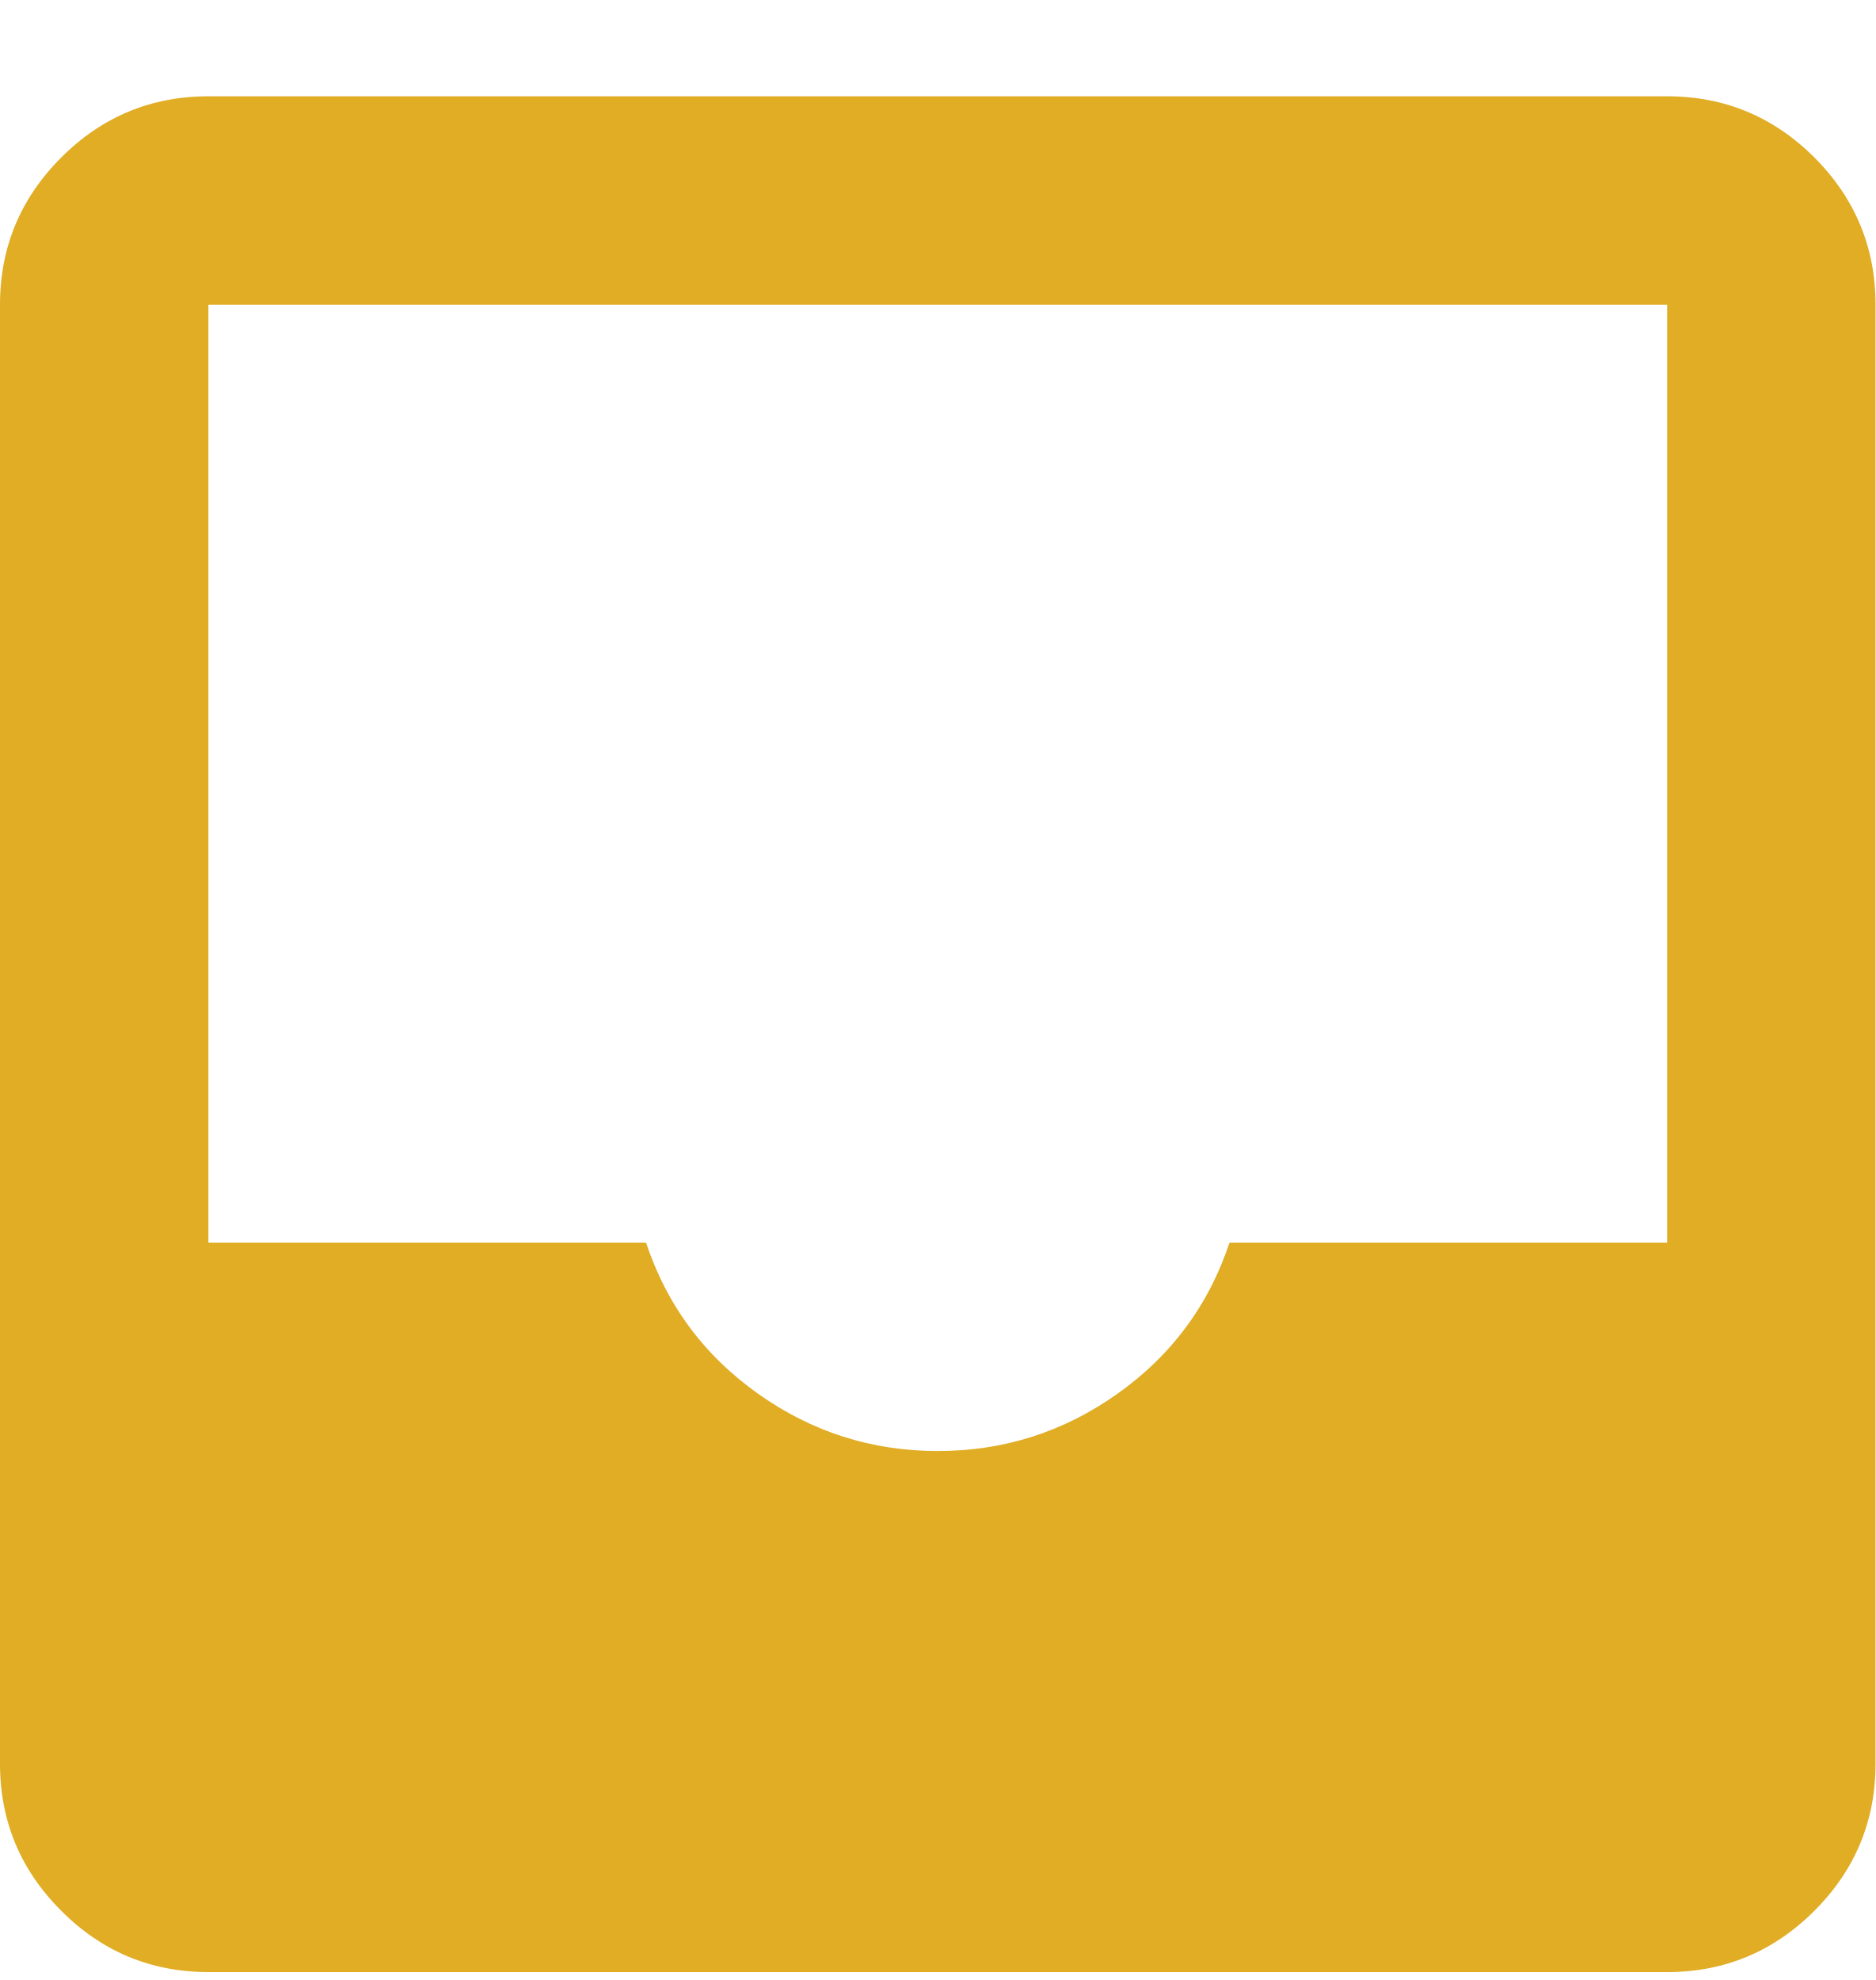
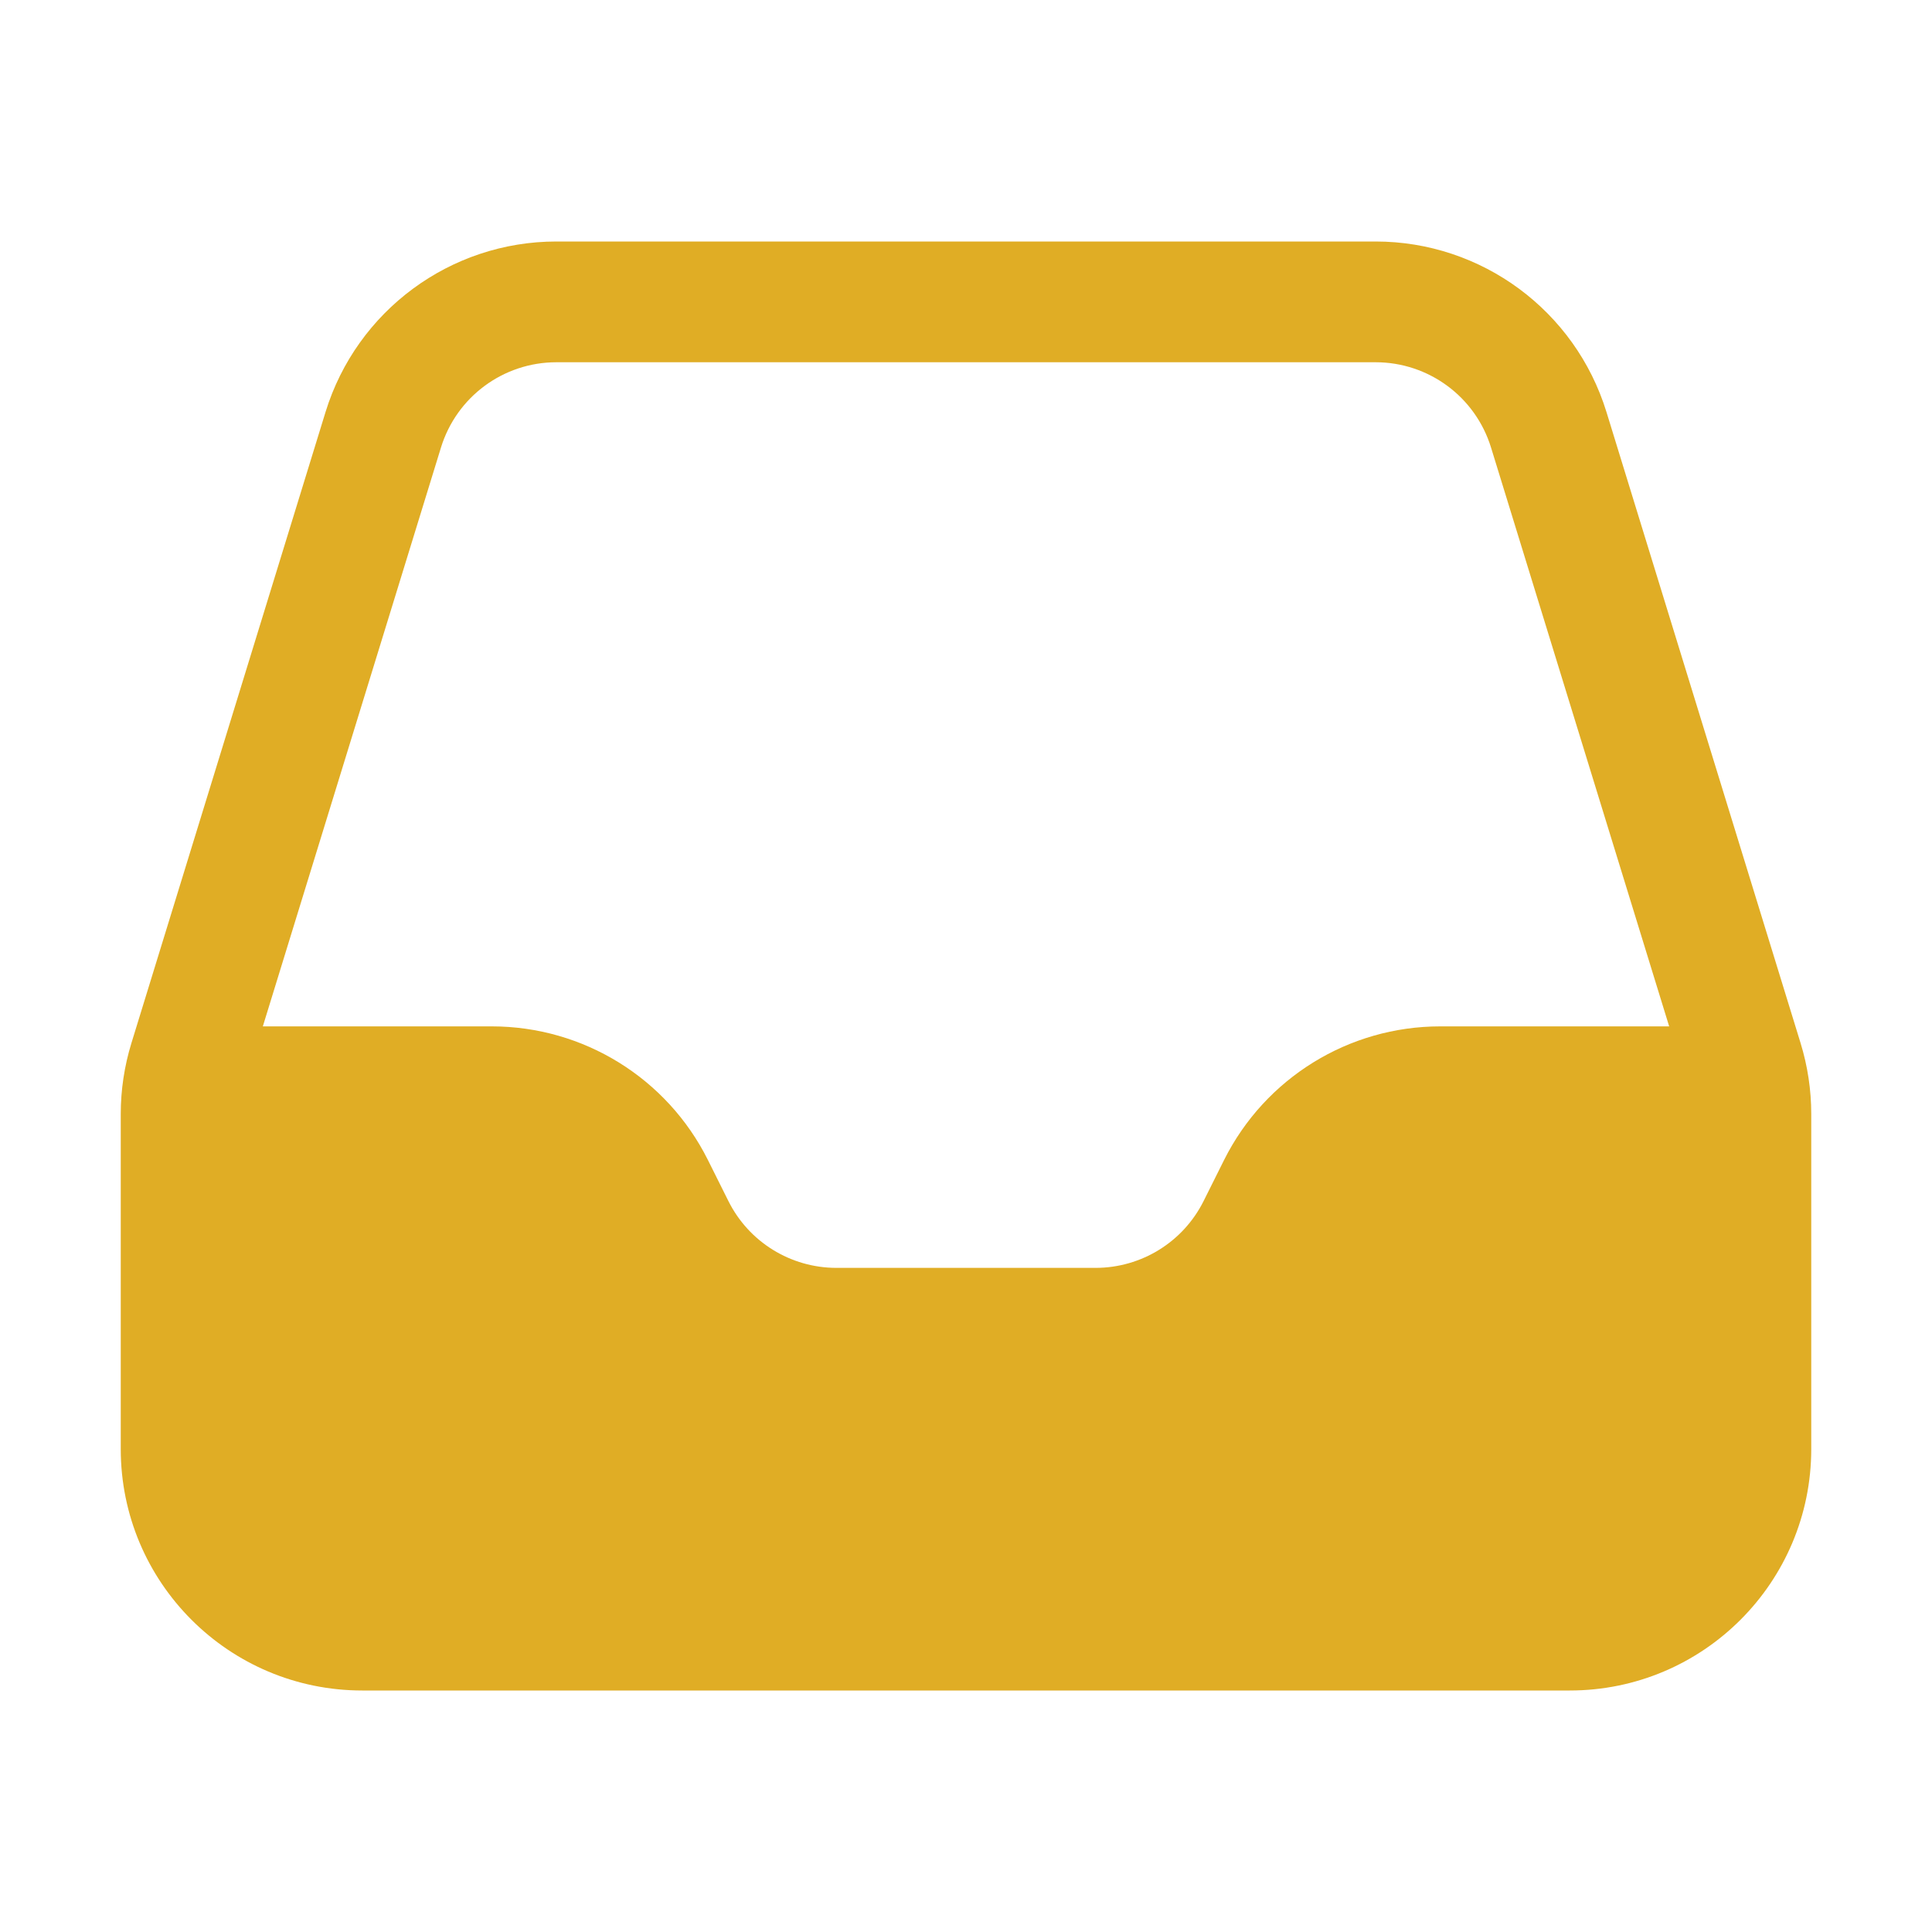
- <svg xmlns="http://www.w3.org/2000/svg" width="18" height="19" viewBox="0 0 18 19" fill="none">
-   <path d="M2 18.924C1.45 18.924 0.979 18.728 0.588 18.336C0.196 17.945 0 17.474 0 16.924V2.924C0 2.374 0.196 1.903 0.588 1.511C0.979 1.12 1.45 0.924 2 0.924H16C16.55 0.924 17.021 1.12 17.413 1.511C17.804 1.903 18 2.374 18 2.924V16.924C18 17.474 17.804 17.945 17.413 18.336C17.021 18.728 16.55 18.924 16 18.924H2ZM9 13.924C9.633 13.924 10.208 13.741 10.725 13.374C11.242 13.007 11.6 12.524 11.8 11.924H16V2.924H2V11.924H6.2C6.4 12.524 6.758 13.007 7.275 13.374C7.792 13.741 8.367 13.924 9 13.924Z" fill="#E0AD25" />
+ <svg xmlns="http://www.w3.org/2000/svg" width="24" height="24" viewBox="0 0 24 24" fill="none">
+   <g id="heroicons-solid/inbox">
+     <path id="Union" fill-rule="evenodd" clip-rule="evenodd" d="M6.912 3C5.595 3 4.432 3.859 4.044 5.118L1.633 12.956C1.545 13.242 1.5 13.539 1.5 13.838V18C1.5 19.657 2.843 21 4.5 21H19.5C21.157 21 22.5 19.657 22.5 18V13.838C22.5 13.539 22.455 13.242 22.367 12.956L19.956 5.118C19.568 3.859 18.405 3 17.088 3H6.912ZM20.735 12.75L18.522 5.559C18.328 4.929 17.747 4.5 17.088 4.5H6.912C6.253 4.5 5.672 4.929 5.478 5.559L3.265 12.75H6.109C7.246 12.75 8.285 13.392 8.793 14.408L9.049 14.921C9.303 15.429 9.822 15.75 10.391 15.75H13.609C14.178 15.75 14.697 15.429 14.951 14.921L15.207 14.408C15.716 13.392 16.754 12.75 17.891 12.75H20.735Z" fill="#E0AD25" />
+   </g>
</svg>
